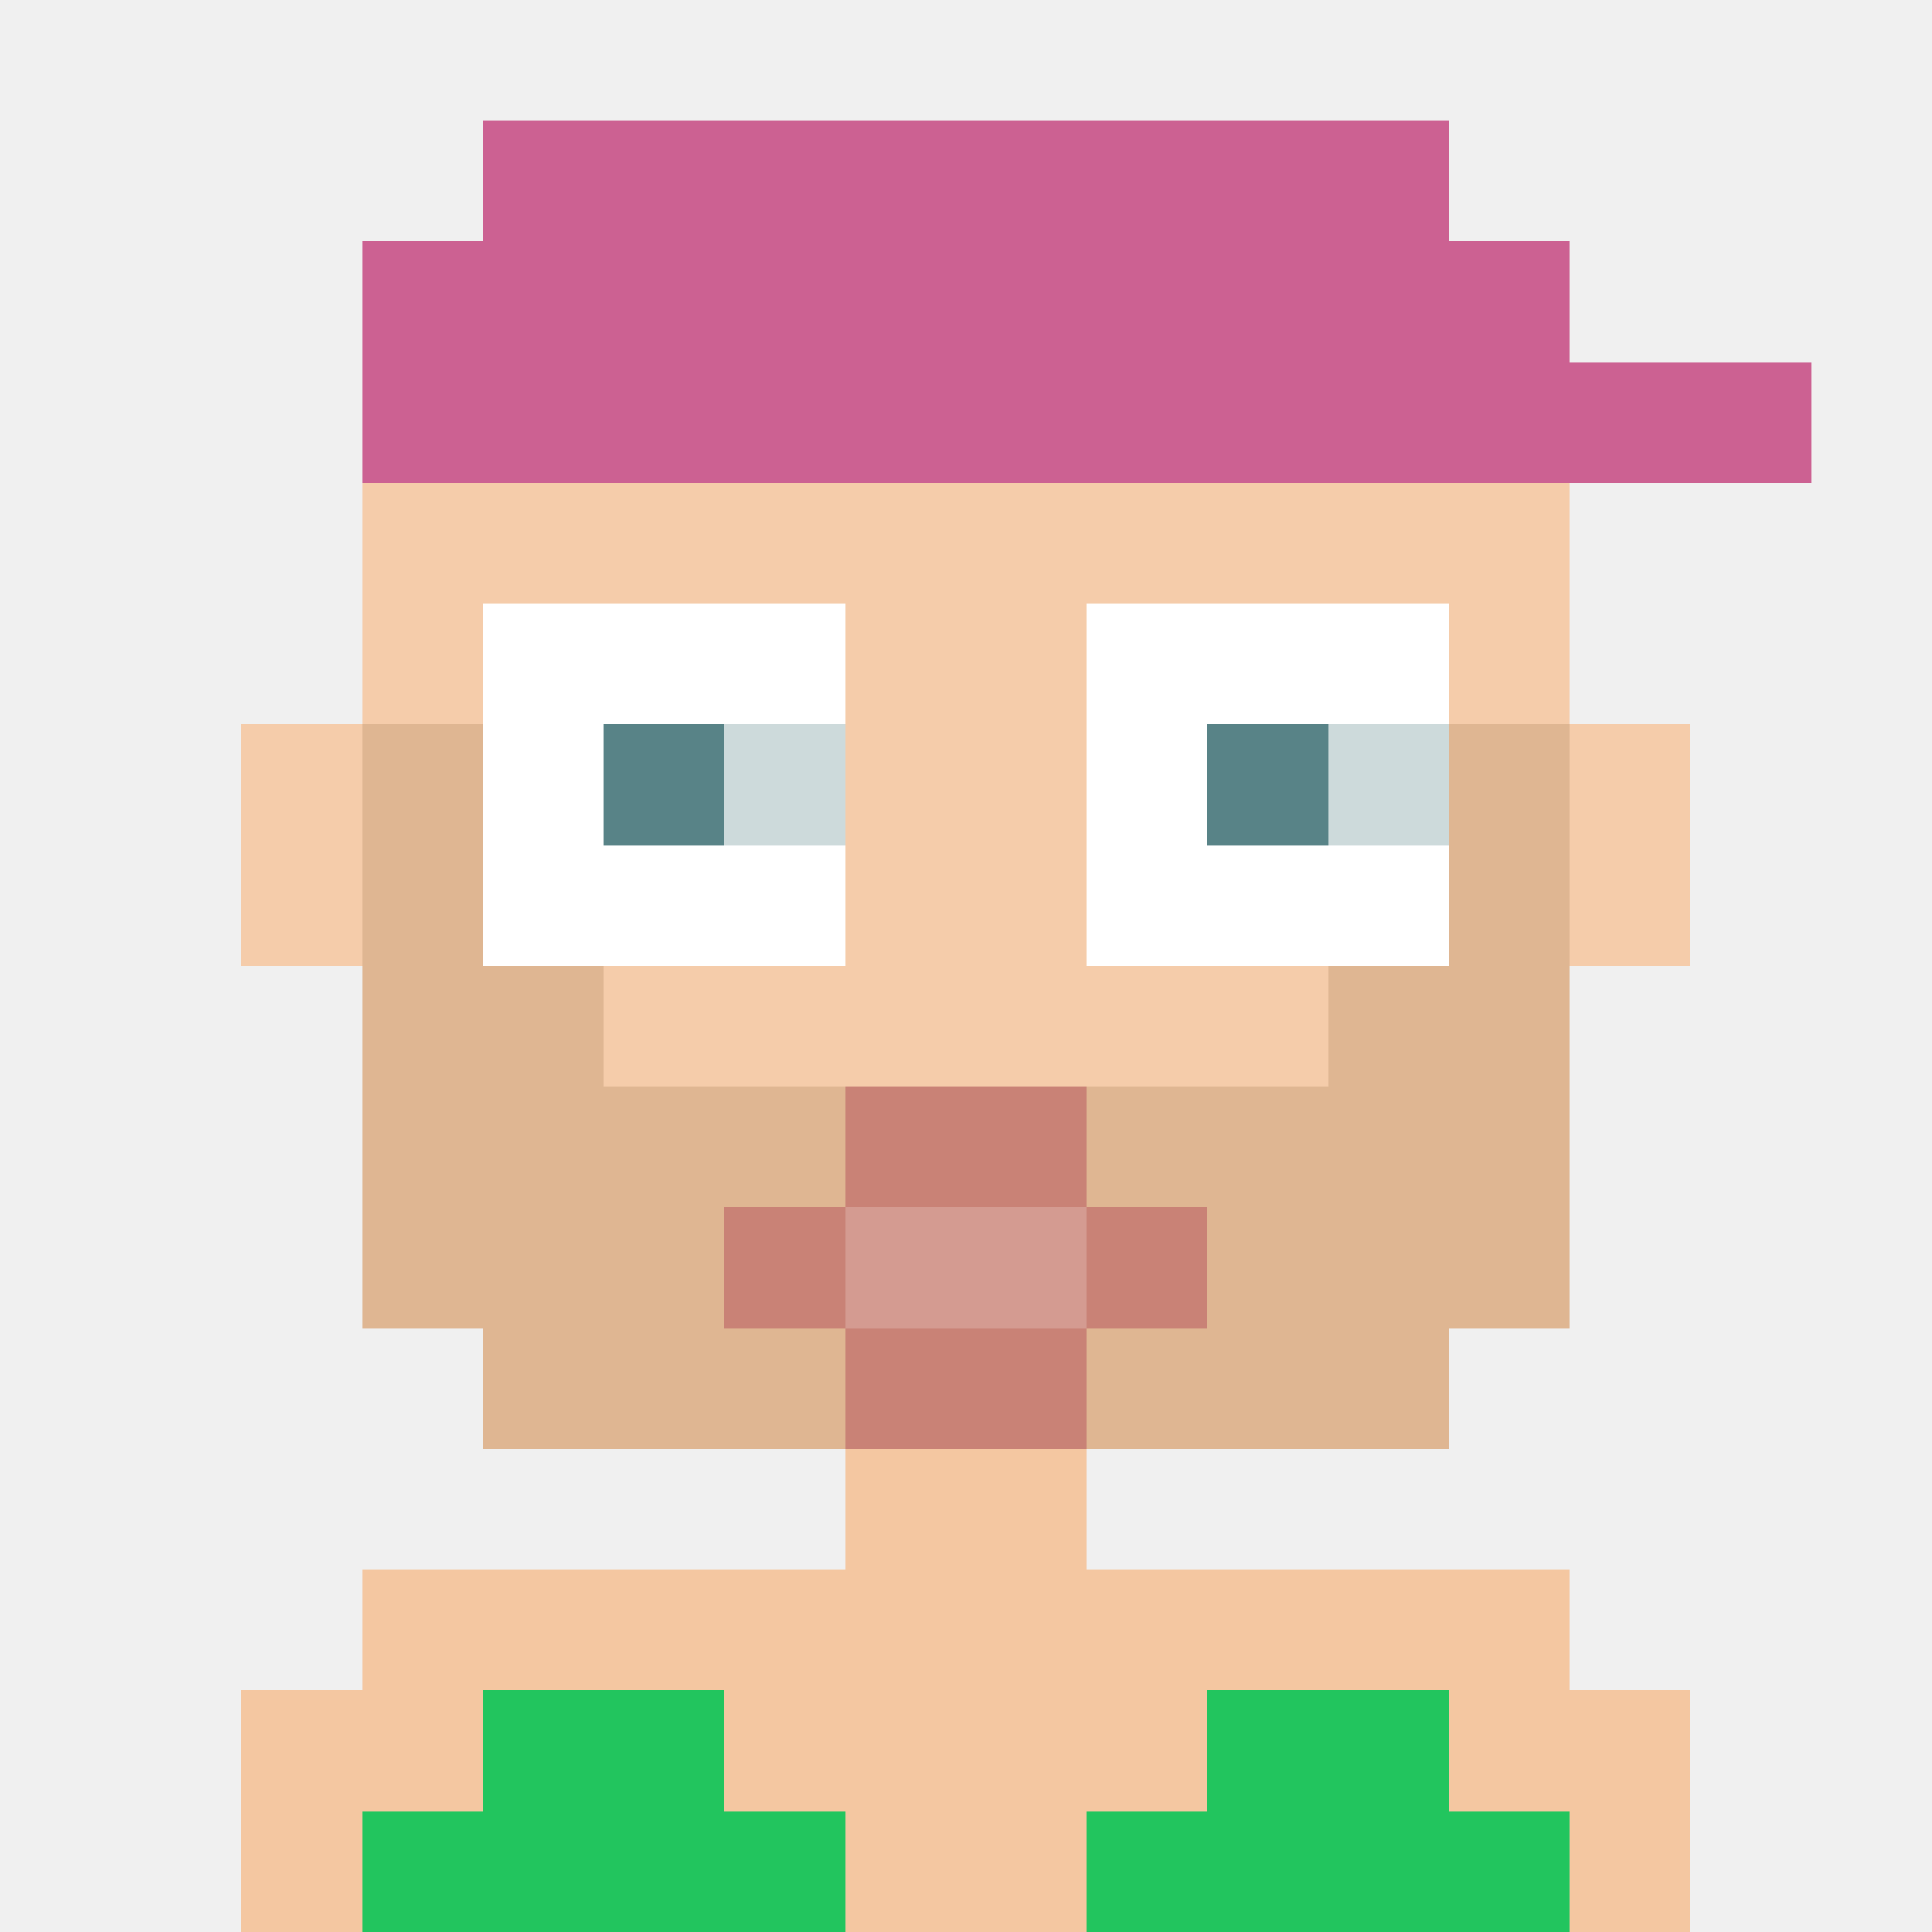
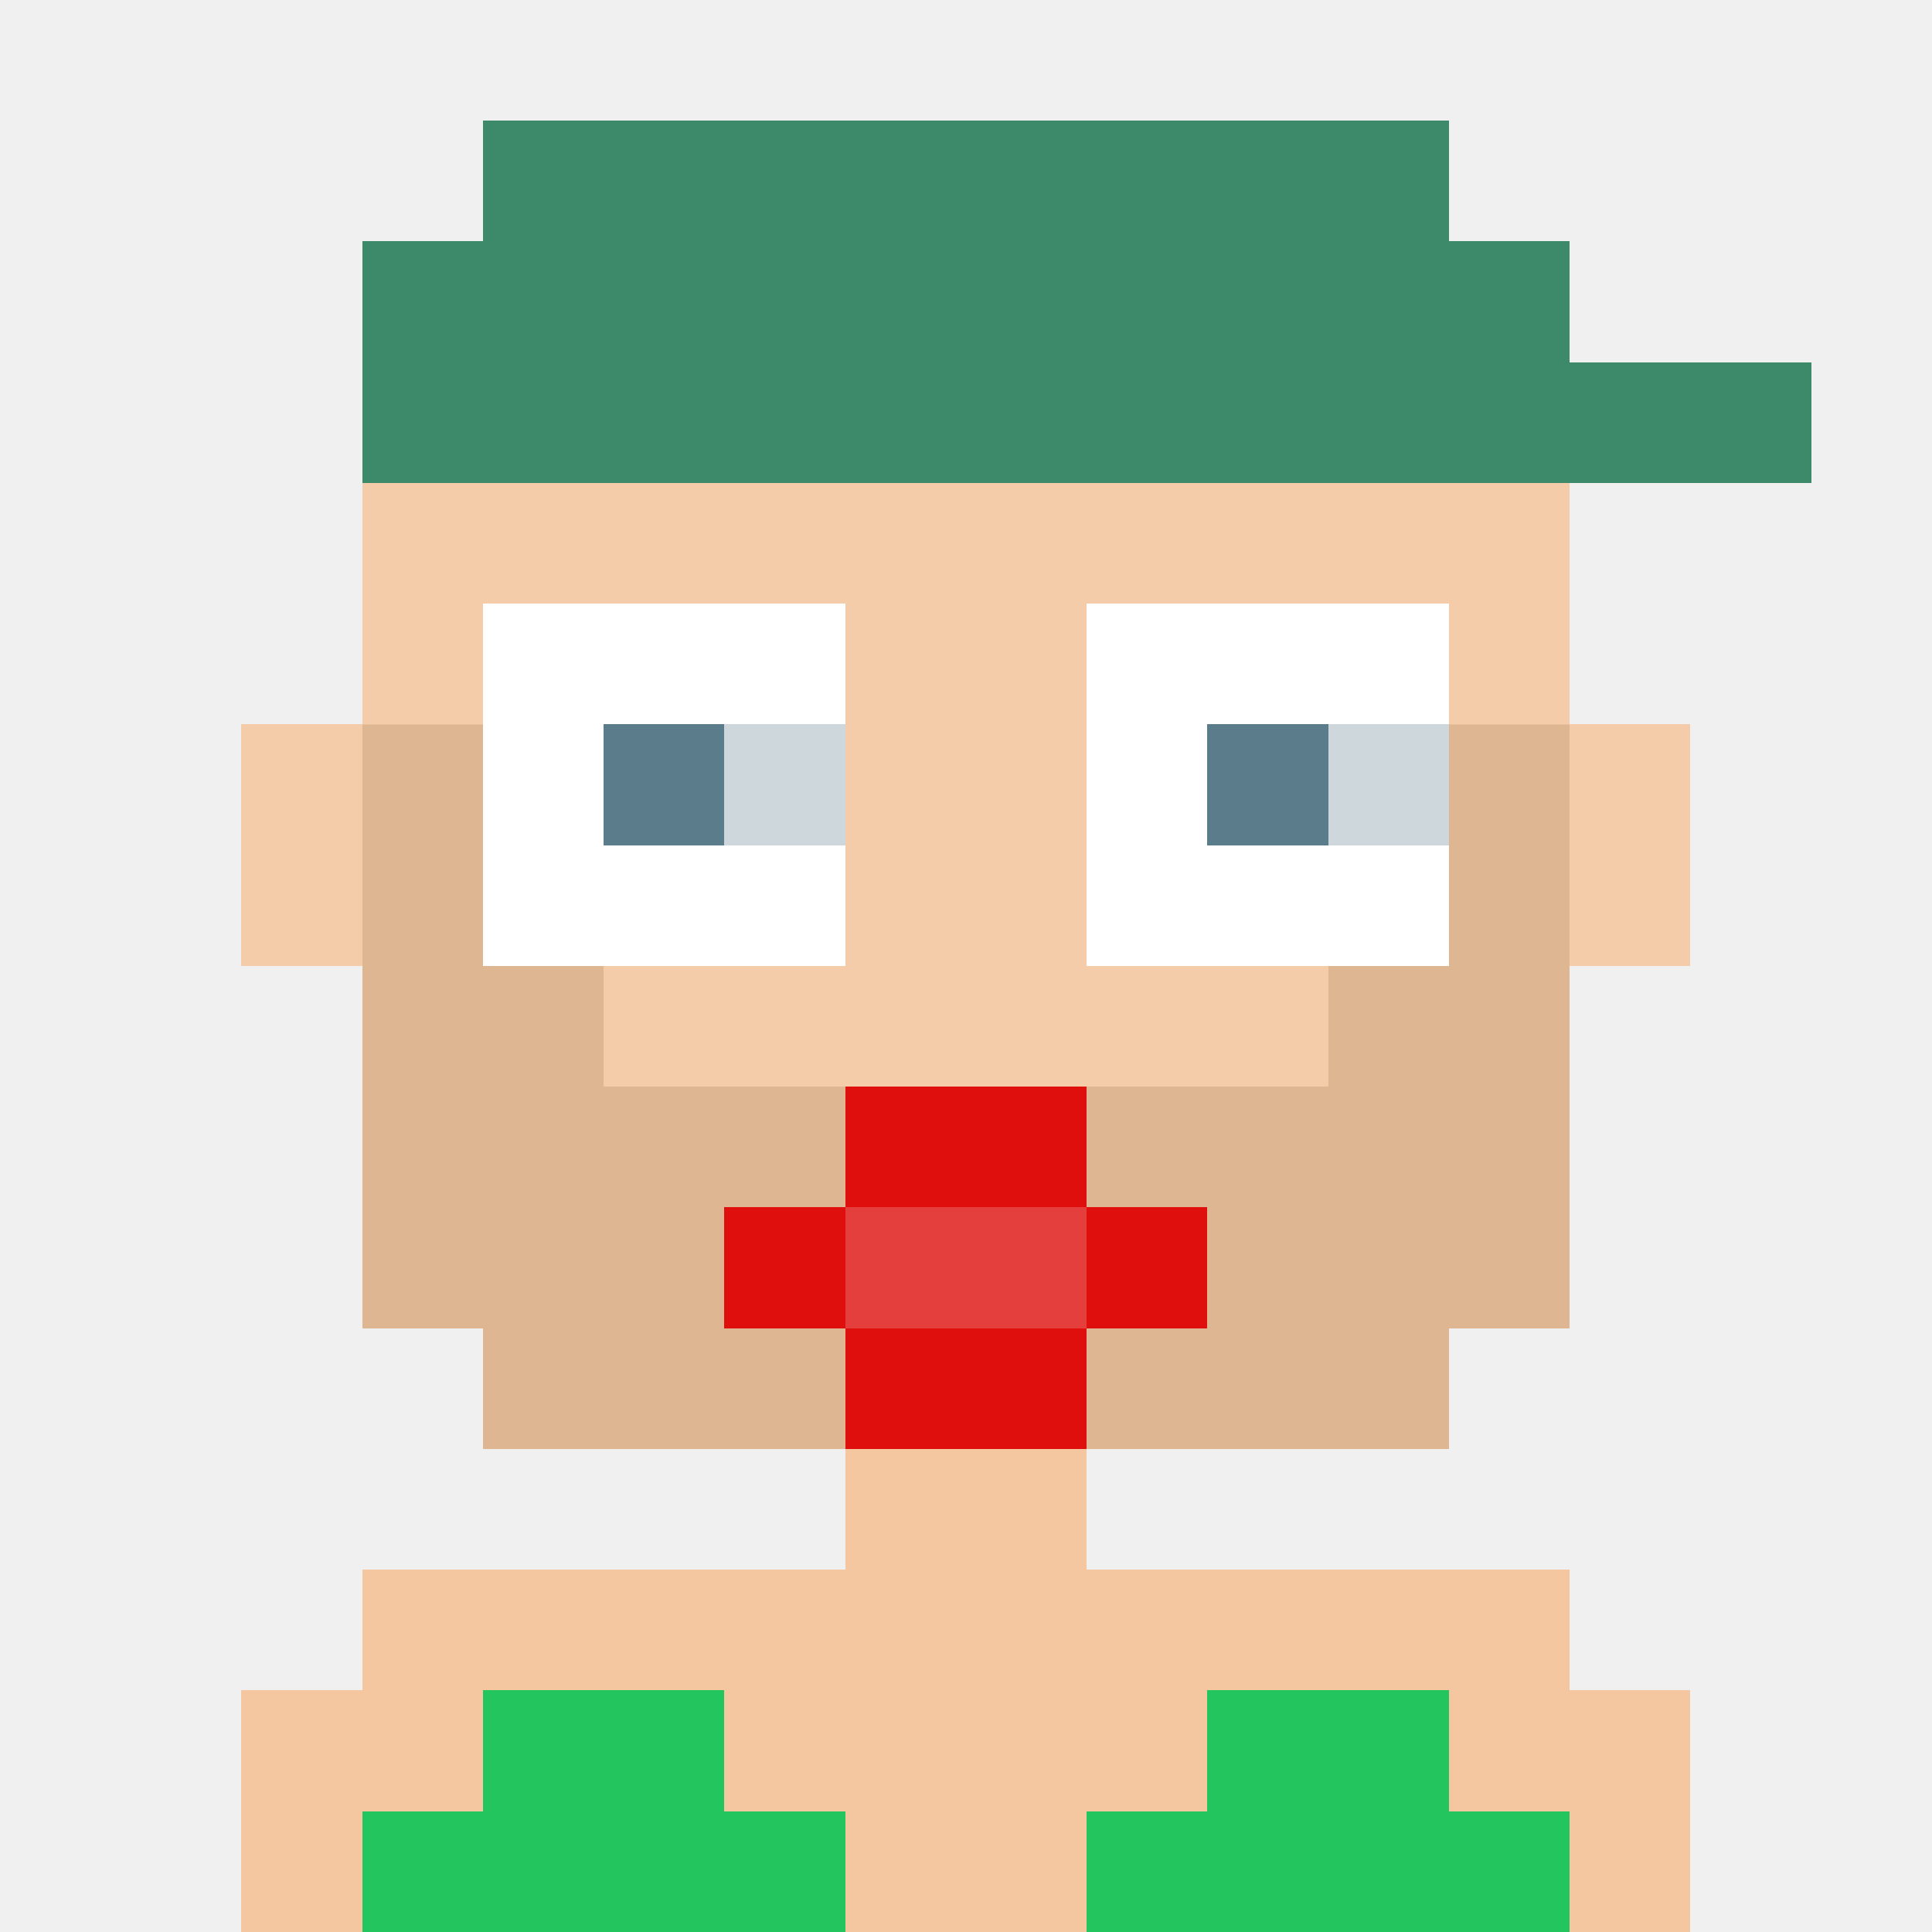
- <svg xmlns="http://www.w3.org/2000/svg" viewBox="0 0 16 16" fill="none" shape-rendering="crispEdges" aria-hidden="true">
-   <defs>
-     <g id="clothes-variant15-1bd33700">
-       <path d="M4 2H2v1H1v1h4V3H4zm6 1h1v1H7V3h1V2h2z" fill="#22c55e" />
+ <svg xmlns="http://www.w3.org/2000/svg" viewBox="0 0 16 16" fill="none" shape-rendering="crispEdges">
+   <mask id="viewboxMask">
+     <rect width="16" height="16" rx="0" ry="0" x="0" y="0" fill="#fff" />
+   </mask>
+   <g mask="url(#viewboxMask)">
+     <path d="M4 2h8v1h1v3h1v2h-1v3h-1v1H9v1h4v1h1v2H2v-2h1v-1h4v-1H4v-1H3V8H2V6h1V3h1V2Z" fill="#f4c7a1" />
+     <path d="M4 2h8v1h1v3h1v2h-1v3h-1v1H4v-1H3V8H2V6h1V3h1V2Z" fill="#fff" fill-opacity=".1" />
+     <path d="M6 14H4v1H3v1h4v-1H6v-1ZM12 15h1v1H9v-1h1v-1h2v1Z" fill="#22c55e" />
+     <path fill="#fff" d="M12 5H9v3h3zM7 5H4v3h3z" />
+     <path fill="#5b7c8b" d="M12 6h-2v1h2zM7 6H5v1h2z" />
+     <path fill="#fff" fill-opacity=".7" d="M12 6h-1v1h1zM7 6H6v1h1z" />
+     <mask id="beardVariant05-a" style="mask-type:luminance" maskUnits="userSpaceOnUse" x="3" y="6" width="10" height="6">
+       <path opacity=".9" d="M3 6h1v2h1v1h6V8h1V6h1v5h-1v1H4v-1H3V6Z" fill="#a1662f" />
+     </mask>
+     <g mask="url(#beardVariant05-a)">
+       <path fill="#a1662f" d="M0 0h16v16H0z" />
+       <path fill="#fff" fill-opacity=".3" d="M0 0h16v16H0z" />
    </g>
-     <g id="eyes-variant01-1bd33700">
-       <path fill="white" d="M8 0H5v3h3zM3 0H0v3h3z" />
-       <path transform="matrix(-1 0 0 1 8 1)" fill="#588387" d="M0 0h2v1H0z" />
-       <path transform="matrix(-1 0 0 1 3 1)" fill="#588387" d="M0 0h2v1H0z" />
-       <path fill="white" fill-opacity=".7" d="M8 1H7v1h1zM3 1H2v1h1z" />
+     <path d="M6 10v1h1v1h2v-1h1v-1H9V9H7v1H6Z" fill="#de0f0d" />
+     <path d="M7 10v1h2v-1H7Z" fill="#fff" fill-opacity=".2" />
+     <g fill="#a1662f">
+       <path d="M4 2h8v1H4zM3 3h3v1H3zM10 3h3v1h-3zM8 3h1v1H8z" />
+       <path d="M8 3h1v1H8z" />
    </g>
-     <g id="beard-variant05-1bd33700">
-       <mask id="beardVariant05-a" style="mask-type:luminance">
-         <path opacity=".9" d="M1 2h1v1h6V2h1V0h1v5H9v1H1V5H0V0h1z" fill="#a1662f" />
-       </mask>
-       <g mask="url(#beardVariant05-a)">
-         <path fill="#a1662f" d="M-3-6h16v16H-3z" />
-         <path fill="white" fill-opacity=".3" d="M-3-6h16v16H-3z" />
-       </g>
-     </g>
-     <g id="mouth-happy13-1bd33700">
-       <path d="M0 1v1h1v1h2V2h1V1H3V0H1v1z" fill="#c98276" />
-       <path d="M1 1v1h2V1z" fill="white" fill-opacity=".2" />
-     </g>
-     <g id="hair-short19-1bd33700">
-       <path fill="#a1662f" d="M4 2h8v1H4zM3 3h3v1H3zm7 0h3v1h-3zM8 3h1v1H8z" />
-       <path fill="#a1662f" d="M8 3h1v1H8z" />
-     </g>
-     <g id="hat-variant07-1bd33700">
-       <path d="M11 1H3v1H2v2h12V3h-2V2h-1z" fill="#cc6192" />
-     </g>
-     <clipPath id="clip-1bd33700">
-       <rect width="16" height="16" rx="0" ry="0" />
-     </clipPath>
-   </defs>
-   <g clip-path="url(#clip-1bd33700)">
-     <path d="M4 2h8v1h1v3h1v2h-1v3h-1v1H9v1h4v1h1v2H2v-2h1v-1h4v-1H4v-1H3V8H2V6h1V3h1z" fill="#f4c7a1" />
-     <path d="M4 2h8v1h1v3h1v2h-1v3h-1v1H4v-1H3V8H2V6h1V3h1z" fill="white" fill-opacity=".1" />
-     <use transform="translate(2 12)" href="#clothes-variant15-1bd33700" />
-     <use transform="translate(4 5)" href="#eyes-variant01-1bd33700" />
-     <use transform="translate(3 6)" href="#beard-variant05-1bd33700" />
-     <use transform="translate(6 9)" href="#mouth-happy13-1bd33700" />
-     <use href="#hair-short19-1bd33700" />
-     <use transform="translate(1)" href="#hat-variant07-1bd33700" />
+     <path d="M12 1H4v1H3v2h12V3h-2V2h-1V1Z" fill="#3d8a6b" />
  </g>
</svg>
